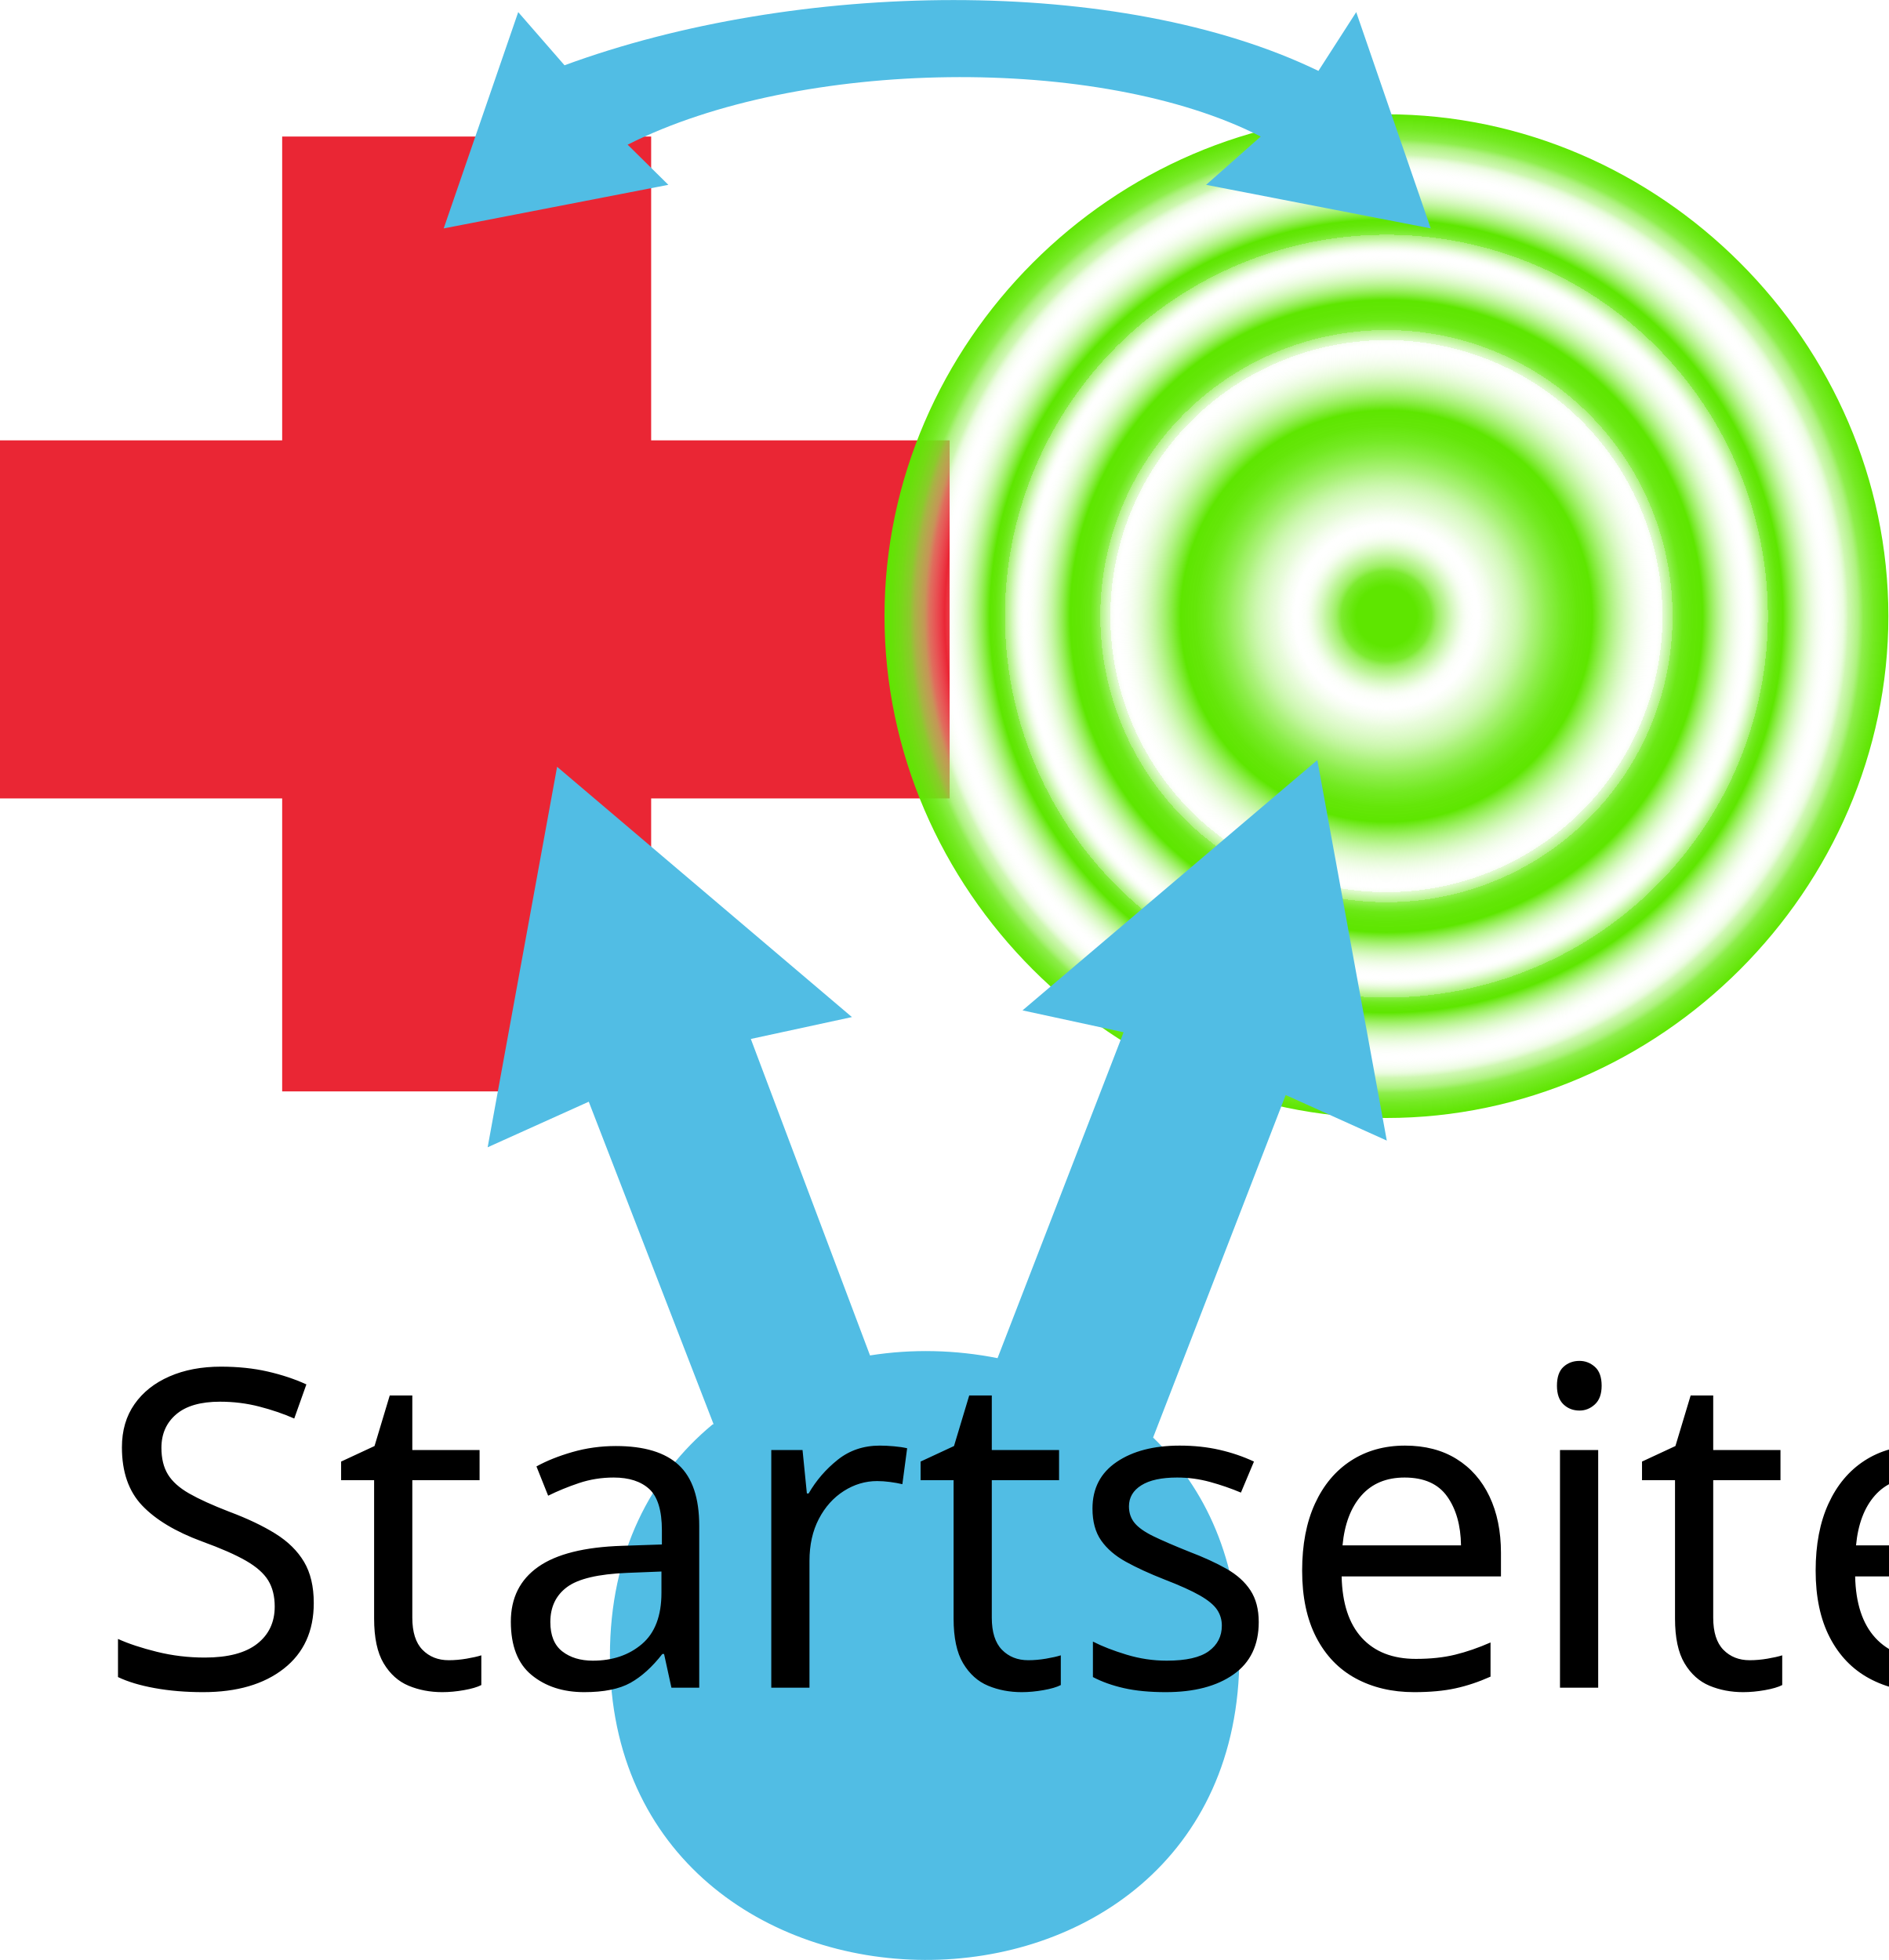
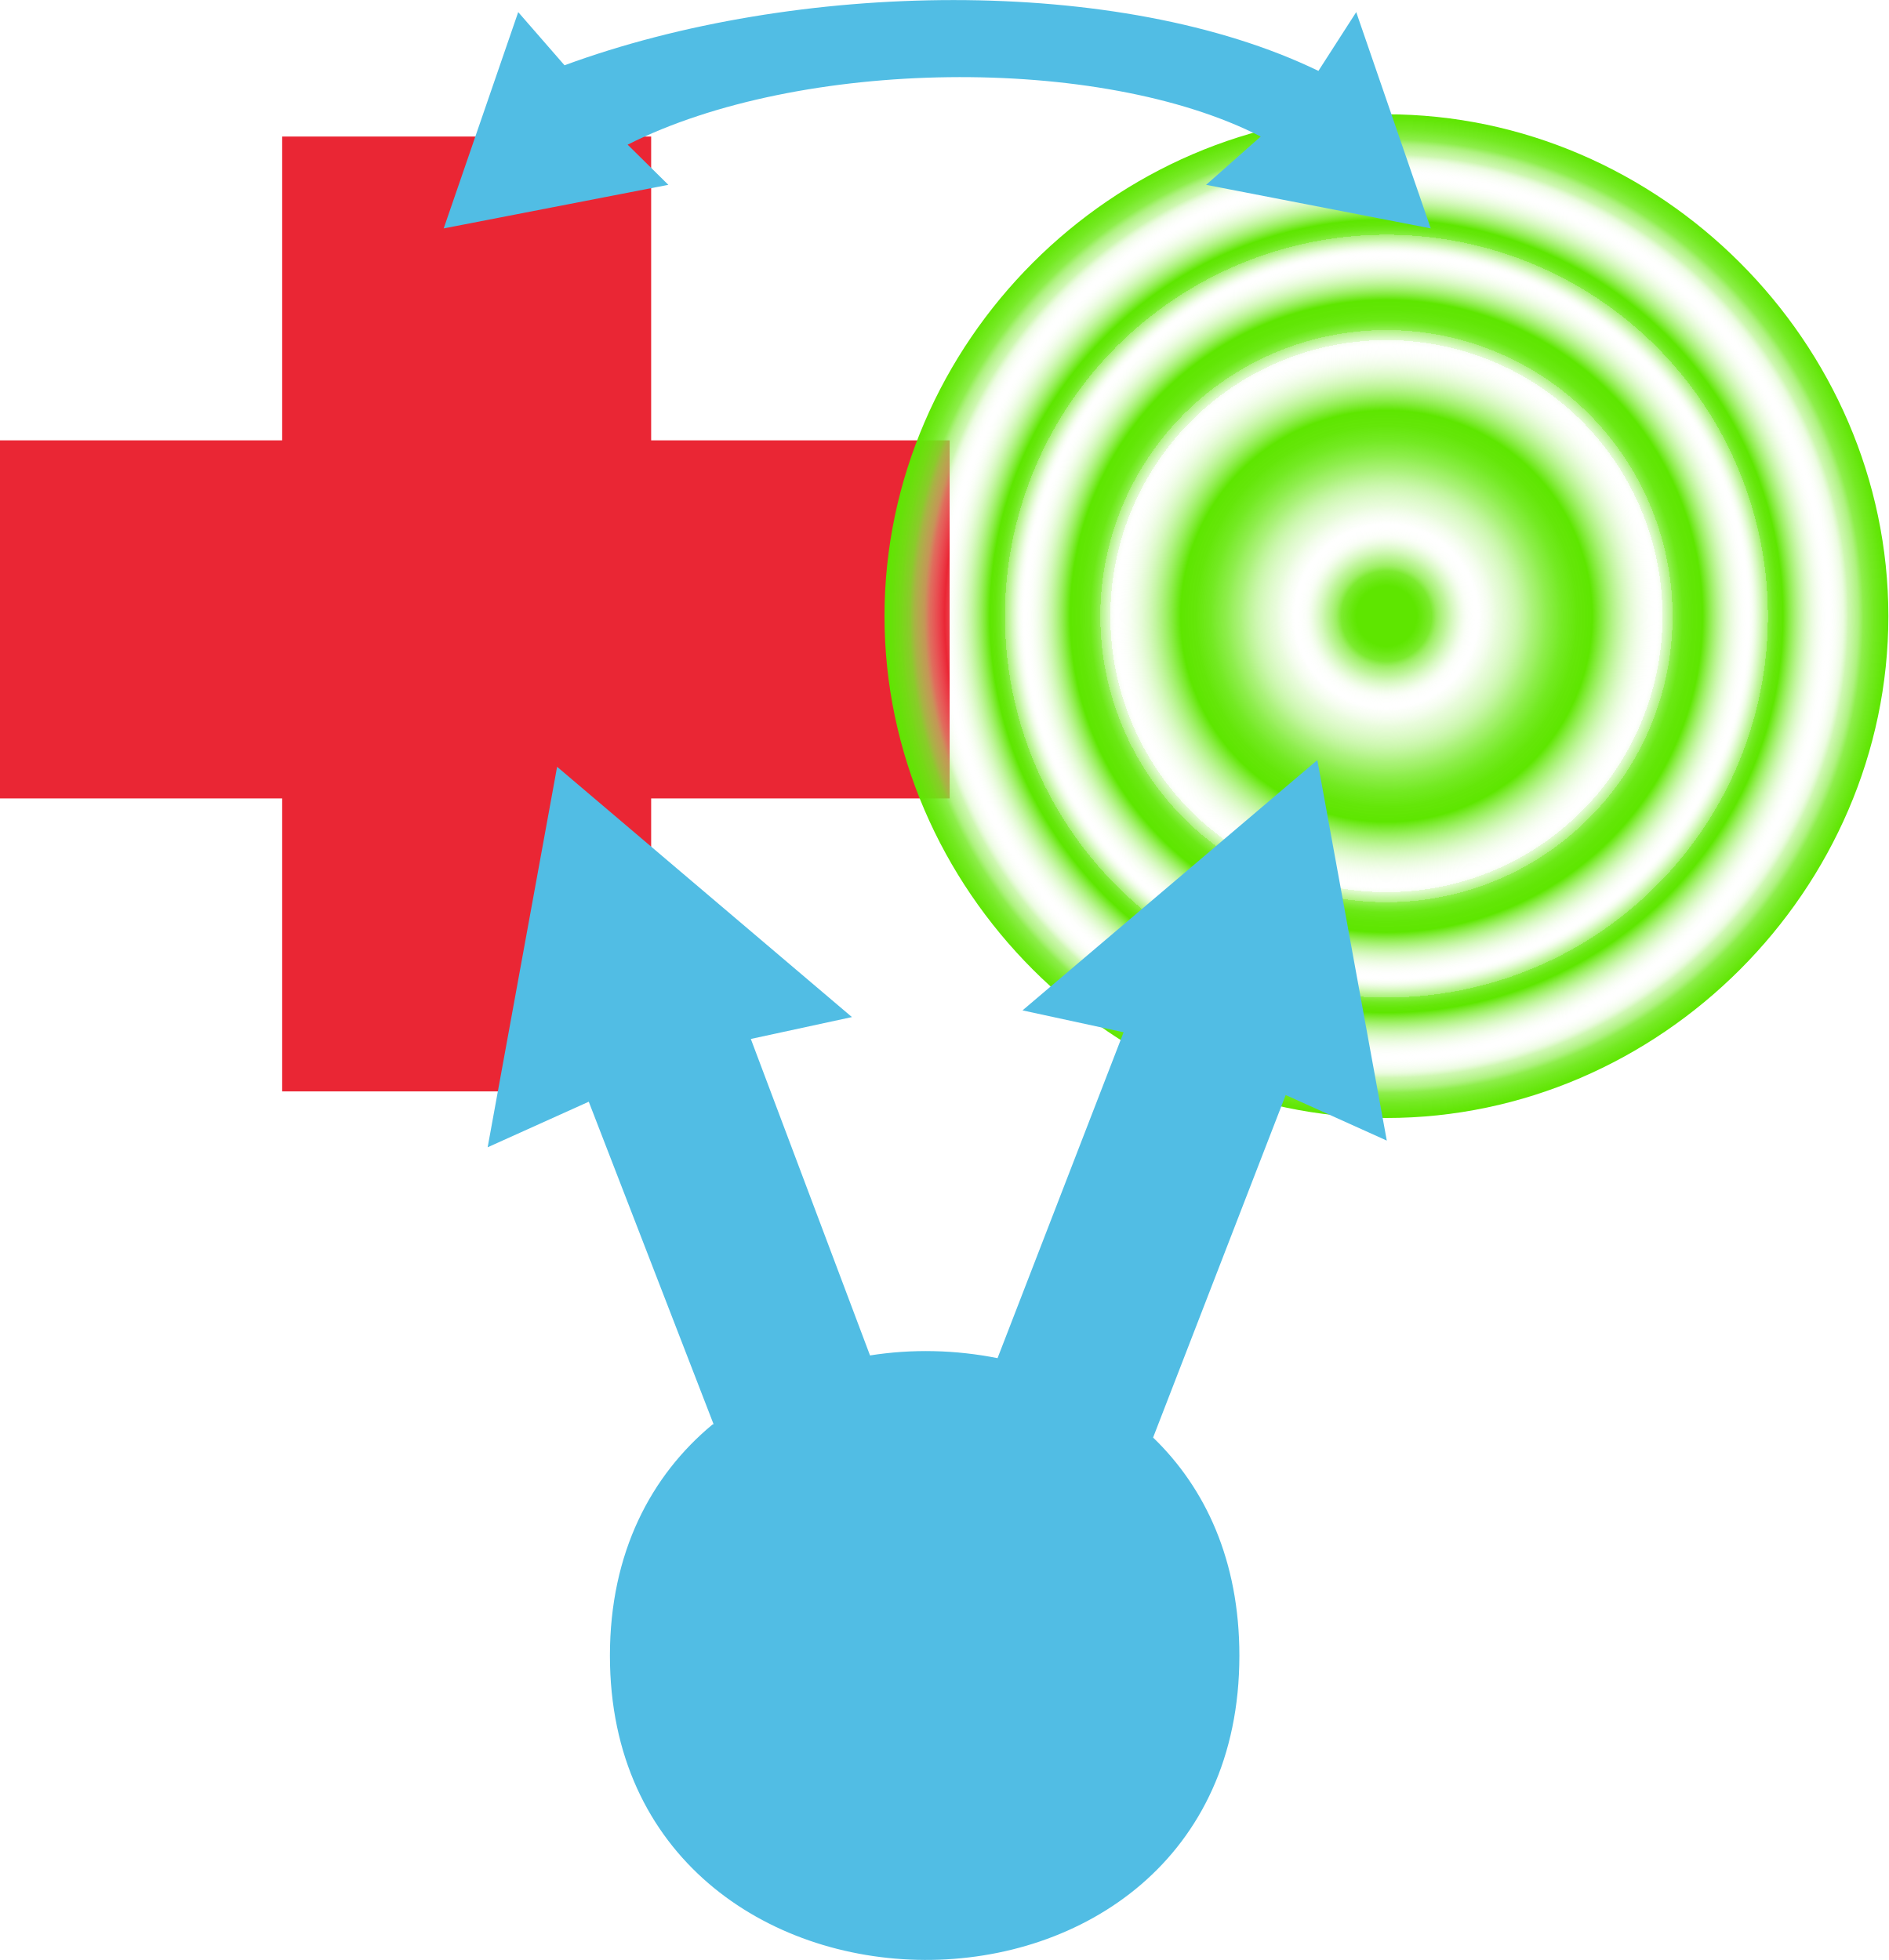
<svg xmlns="http://www.w3.org/2000/svg" version="1.1" id="Ebene_1" x="0px" y="0px" viewBox="0 0 1044.2 1083.8" style="enable-background:new 0 0 1044.2 1083.8;" xml:space="preserve">
  <style type="text/css">
	.st0{fill-rule:evenodd;clip-rule:evenodd;fill:#EA2634;}
	.st1{fill:url(#SVGID_1_);}
	.st2{fill:#51BDE4;}
	.st3{font-family:'MyriadPro-Regular';}
	.st4{font-size:245.202px;}
</style>
  <polygon class="st0" points="360,243.5 525,243.5 525,441.5 360,441.5 360,603.5 156,603.5 156,441.5 0,441.5 0,243.5 156,243.5   156,75.5 360,75.5 " />
  <radialGradient id="SVGID_1_" cx="766.5" cy="743.3" r="277.5" gradientTransform="matrix(1 0 0 -1 0 1084)" gradientUnits="userSpaceOnUse">
    <stop offset="6.000000e-02" style="stop-color:#5EE600" />
    <stop offset="7.000000e-02" style="stop-color:#62E706;stop-opacity:0.97" />
    <stop offset="9.000000e-02" style="stop-color:#6EE819;stop-opacity:0.9" />
    <stop offset="0.1" style="stop-color:#81EB37;stop-opacity:0.79" />
    <stop offset="0.12" style="stop-color:#9BEF61;stop-opacity:0.62" />
    <stop offset="0.14" style="stop-color:#BDF597;stop-opacity:0.41" />
    <stop offset="0.16" style="stop-color:#E6FBD7;stop-opacity:0.16" />
    <stop offset="0.18" style="stop-color:#FFFFFF;stop-opacity:0" />
    <stop offset="0.19" style="stop-color:#E7FBD9;stop-opacity:0.15" />
    <stop offset="0.22" style="stop-color:#C3F6A0;stop-opacity:0.37" />
    <stop offset="0.26" style="stop-color:#A4F16F;stop-opacity:0.56" />
    <stop offset="0.29" style="stop-color:#8BED47;stop-opacity:0.72" />
    <stop offset="0.32" style="stop-color:#77EA28;stop-opacity:0.84" />
    <stop offset="0.35" style="stop-color:#69E812;stop-opacity:0.93" />
    <stop offset="0.38" style="stop-color:#61E604;stop-opacity:0.98" />
    <stop offset="0.41" style="stop-color:#5EE600" />
    <stop offset="0.54" style="stop-color:#FFFFFF;stop-opacity:0" />
    <stop offset="0.54" style="stop-color:#F9FEF6;stop-opacity:4.000000e-02" />
    <stop offset="0.55" style="stop-color:#D9F9C3;stop-opacity:0.24" />
    <stop offset="0.55" style="stop-color:#BCF594;stop-opacity:0.42" />
    <stop offset="0.56" style="stop-color:#A2F16C;stop-opacity:0.58" />
    <stop offset="0.57" style="stop-color:#8DED4A;stop-opacity:0.71" />
    <stop offset="0.57" style="stop-color:#7CEB2F;stop-opacity:0.82" />
    <stop offset="0.58" style="stop-color:#6EE91A;stop-opacity:0.9" />
    <stop offset="0.59" style="stop-color:#65E70B;stop-opacity:0.96" />
    <stop offset="0.61" style="stop-color:#60E603;stop-opacity:0.99" />
    <stop offset="0.63" style="stop-color:#5EE600" />
    <stop offset="0.72" style="stop-color:#FFFFFF;stop-opacity:0" />
    <stop offset="0.73" style="stop-color:#DDFAC9;stop-opacity:0.21" />
    <stop offset="0.74" style="stop-color:#BBF594;stop-opacity:0.42" />
    <stop offset="0.75" style="stop-color:#9FF067;stop-opacity:0.6" />
    <stop offset="0.76" style="stop-color:#87EC41;stop-opacity:0.74" />
    <stop offset="0.76" style="stop-color:#75EA25;stop-opacity:0.86" />
    <stop offset="0.77" style="stop-color:#68E810;stop-opacity:0.94" />
    <stop offset="0.78" style="stop-color:#61E604;stop-opacity:0.98" />
    <stop offset="0.79" style="stop-color:#5EE600" />
    <stop offset="0.88" style="stop-color:#FFFFFF;stop-opacity:0" />
    <stop offset="0.89" style="stop-color:#ECFCE1;stop-opacity:0.12" />
    <stop offset="0.91" style="stop-color:#C7F6A6;stop-opacity:0.35" />
    <stop offset="0.92" style="stop-color:#A7F173;stop-opacity:0.55" />
    <stop offset="0.94" style="stop-color:#8DED4A;stop-opacity:0.71" />
    <stop offset="0.95" style="stop-color:#78EA29;stop-opacity:0.84" />
    <stop offset="0.97" style="stop-color:#6AE812;stop-opacity:0.93" />
    <stop offset="0.99" style="stop-color:#61E605;stop-opacity:0.98" />
    <stop offset="1" style="stop-color:#5EE600" />
  </radialGradient>
  <path class="st1" d="M766.5,63.2c151.2,0,277.5,126.3,277.5,277.5S917.7,618.2,766.5,618.2S489,491.9,489,340.7  S615.3,63.2,766.5,63.2z" />
  <path class="st2" d="M728.9,39.2C619-14,440-11,312.1,36.1L286.5,6.7l-41.2,119.6l124.2-24.1L347,80c95-48,261.3-50,350-4.5  l-30.2,26.7L791,126.3L749.8,6.7L728.9,39.2z" />
  <path class="st2" d="M393.9,787.7c-33.9,28.1-56.7,70.8-56.7,127.8c0,223,348,225.7,348,0c0-52.6-18.8-92.7-47.7-120.6l0,0  l73.3-189.4l55.9,25.2l-38.4-210.4l-163,138.4l55.9,12.1L551.5,751c-23.2-4.6-47.1-5.2-70.5-1.5l-65.9-175l55.9-12.1L308,424  l-38.4,210.4l55.9-25.2l69,178.3" />
-   <text transform="matrix(0.9787 0 0 1 52.9995 933.2354)" class="st3 st4">Startseite</text>
</svg>
